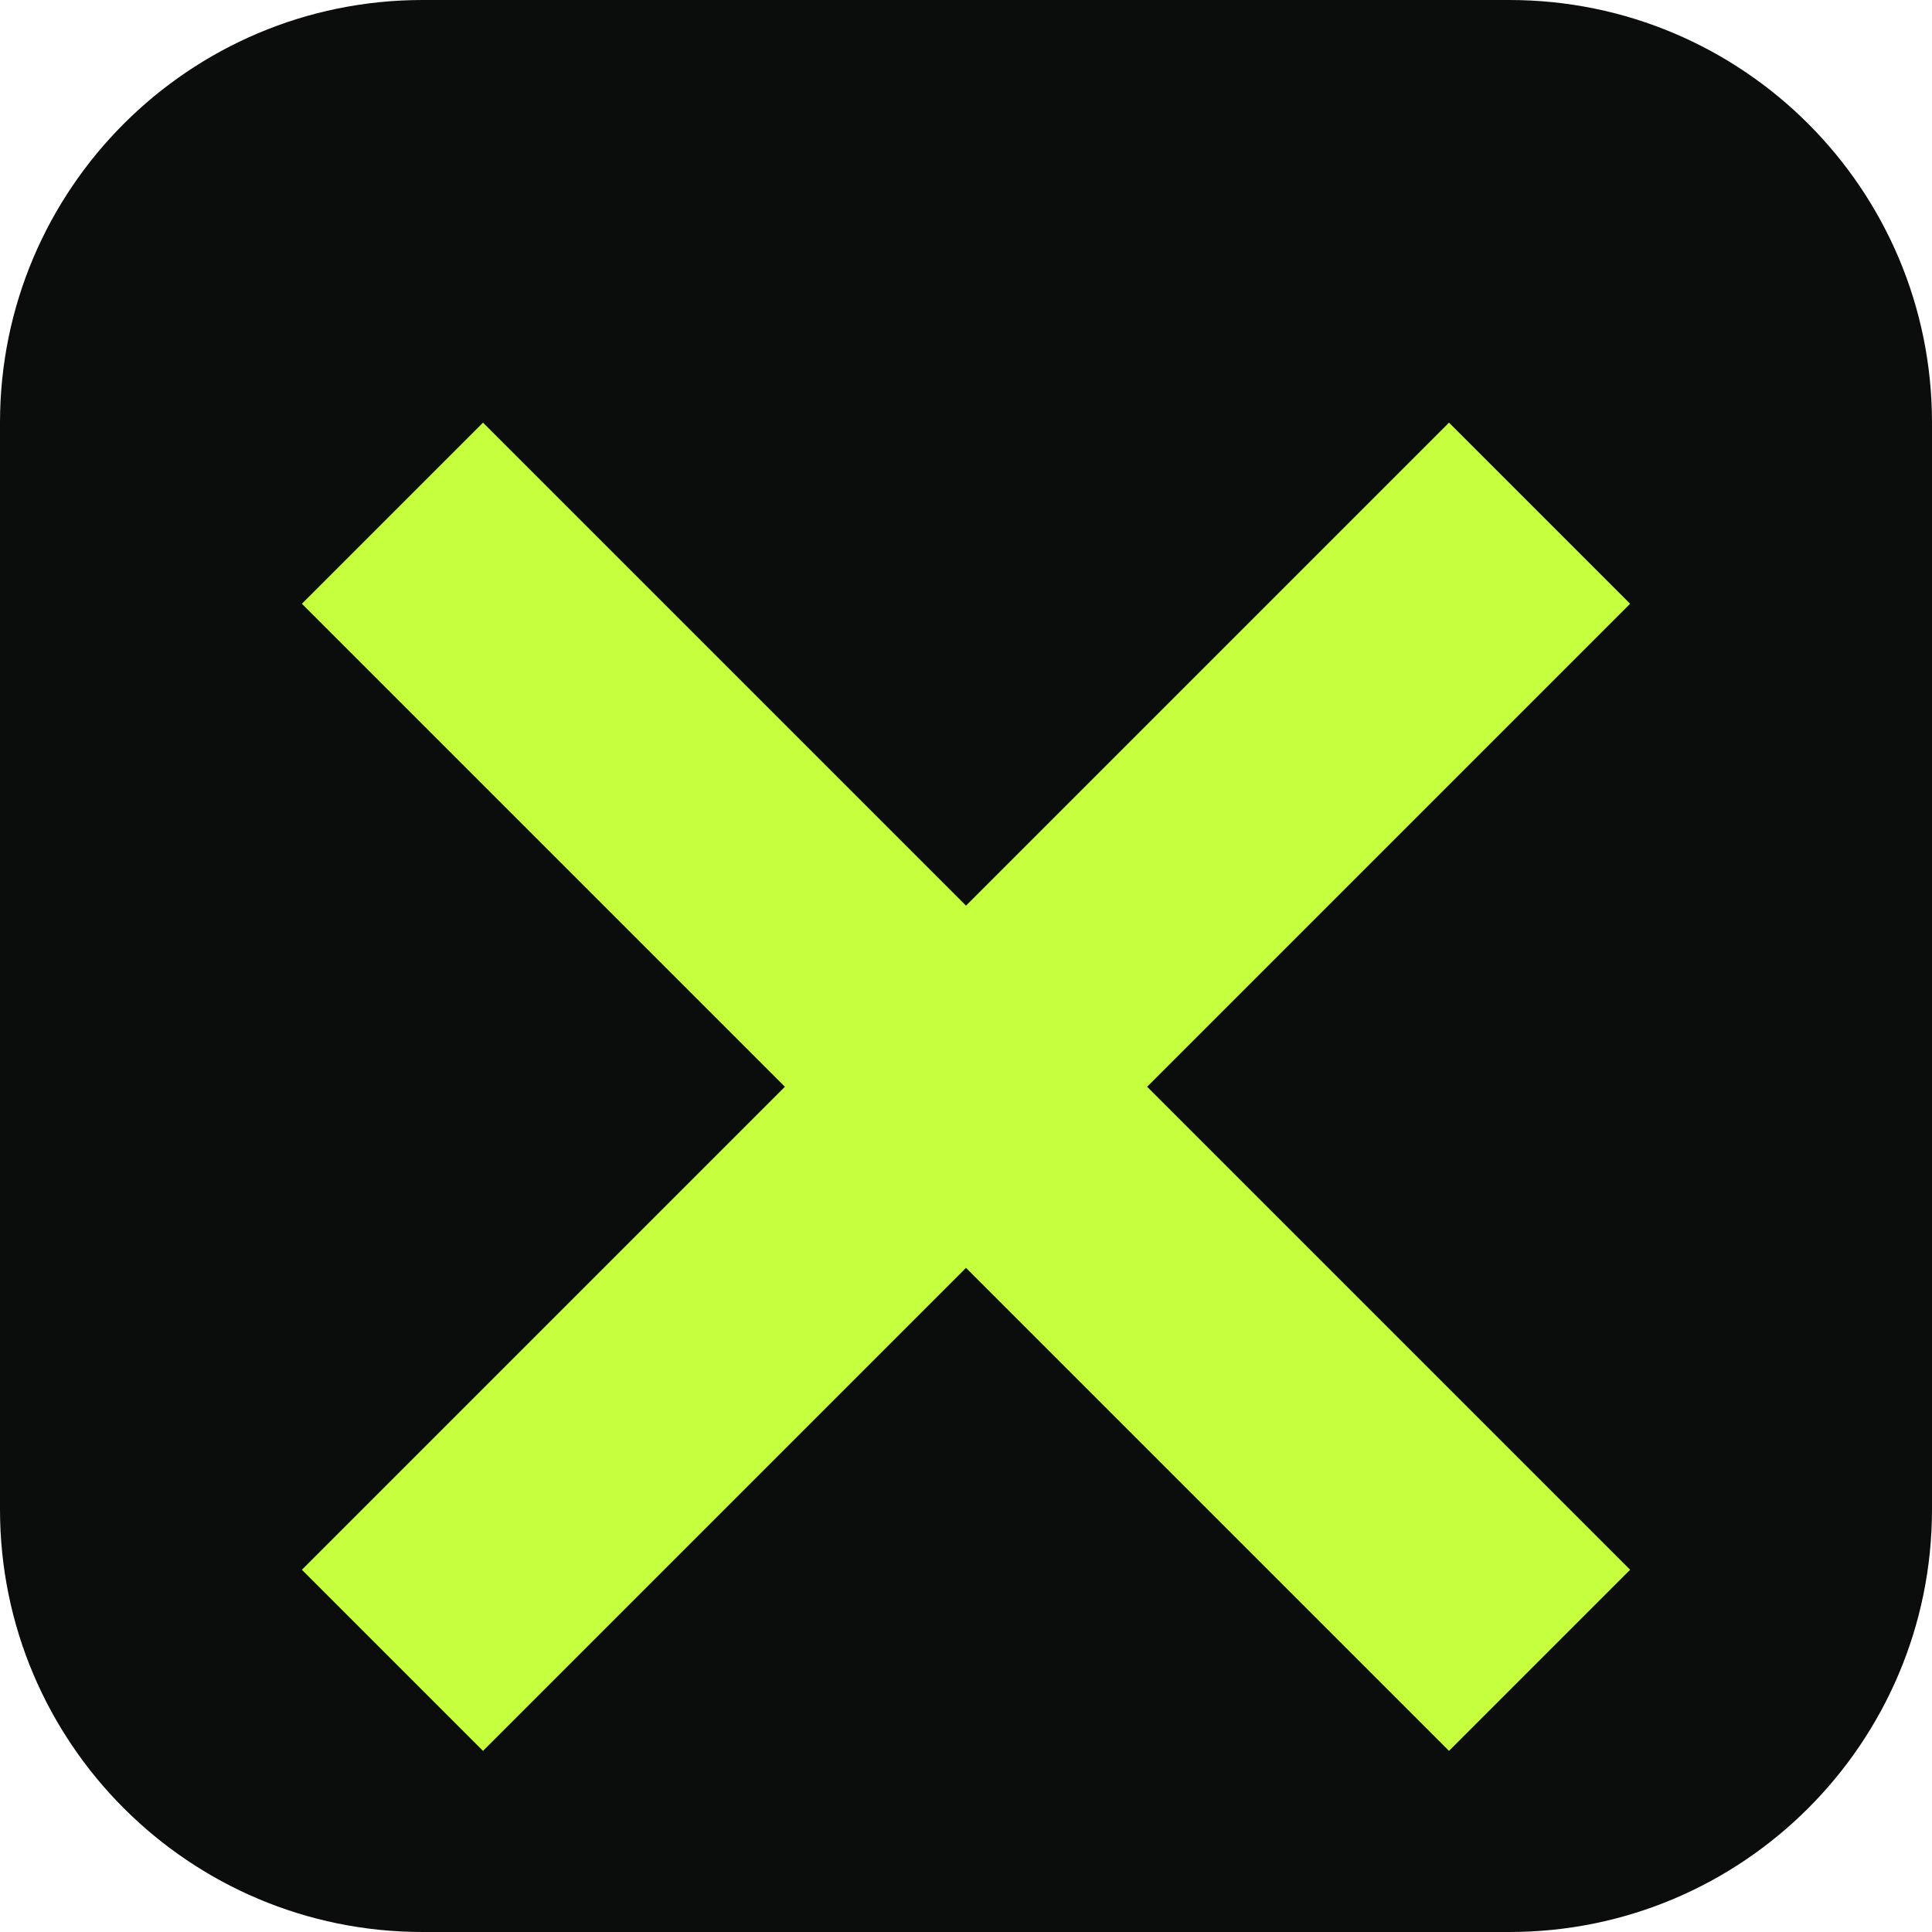
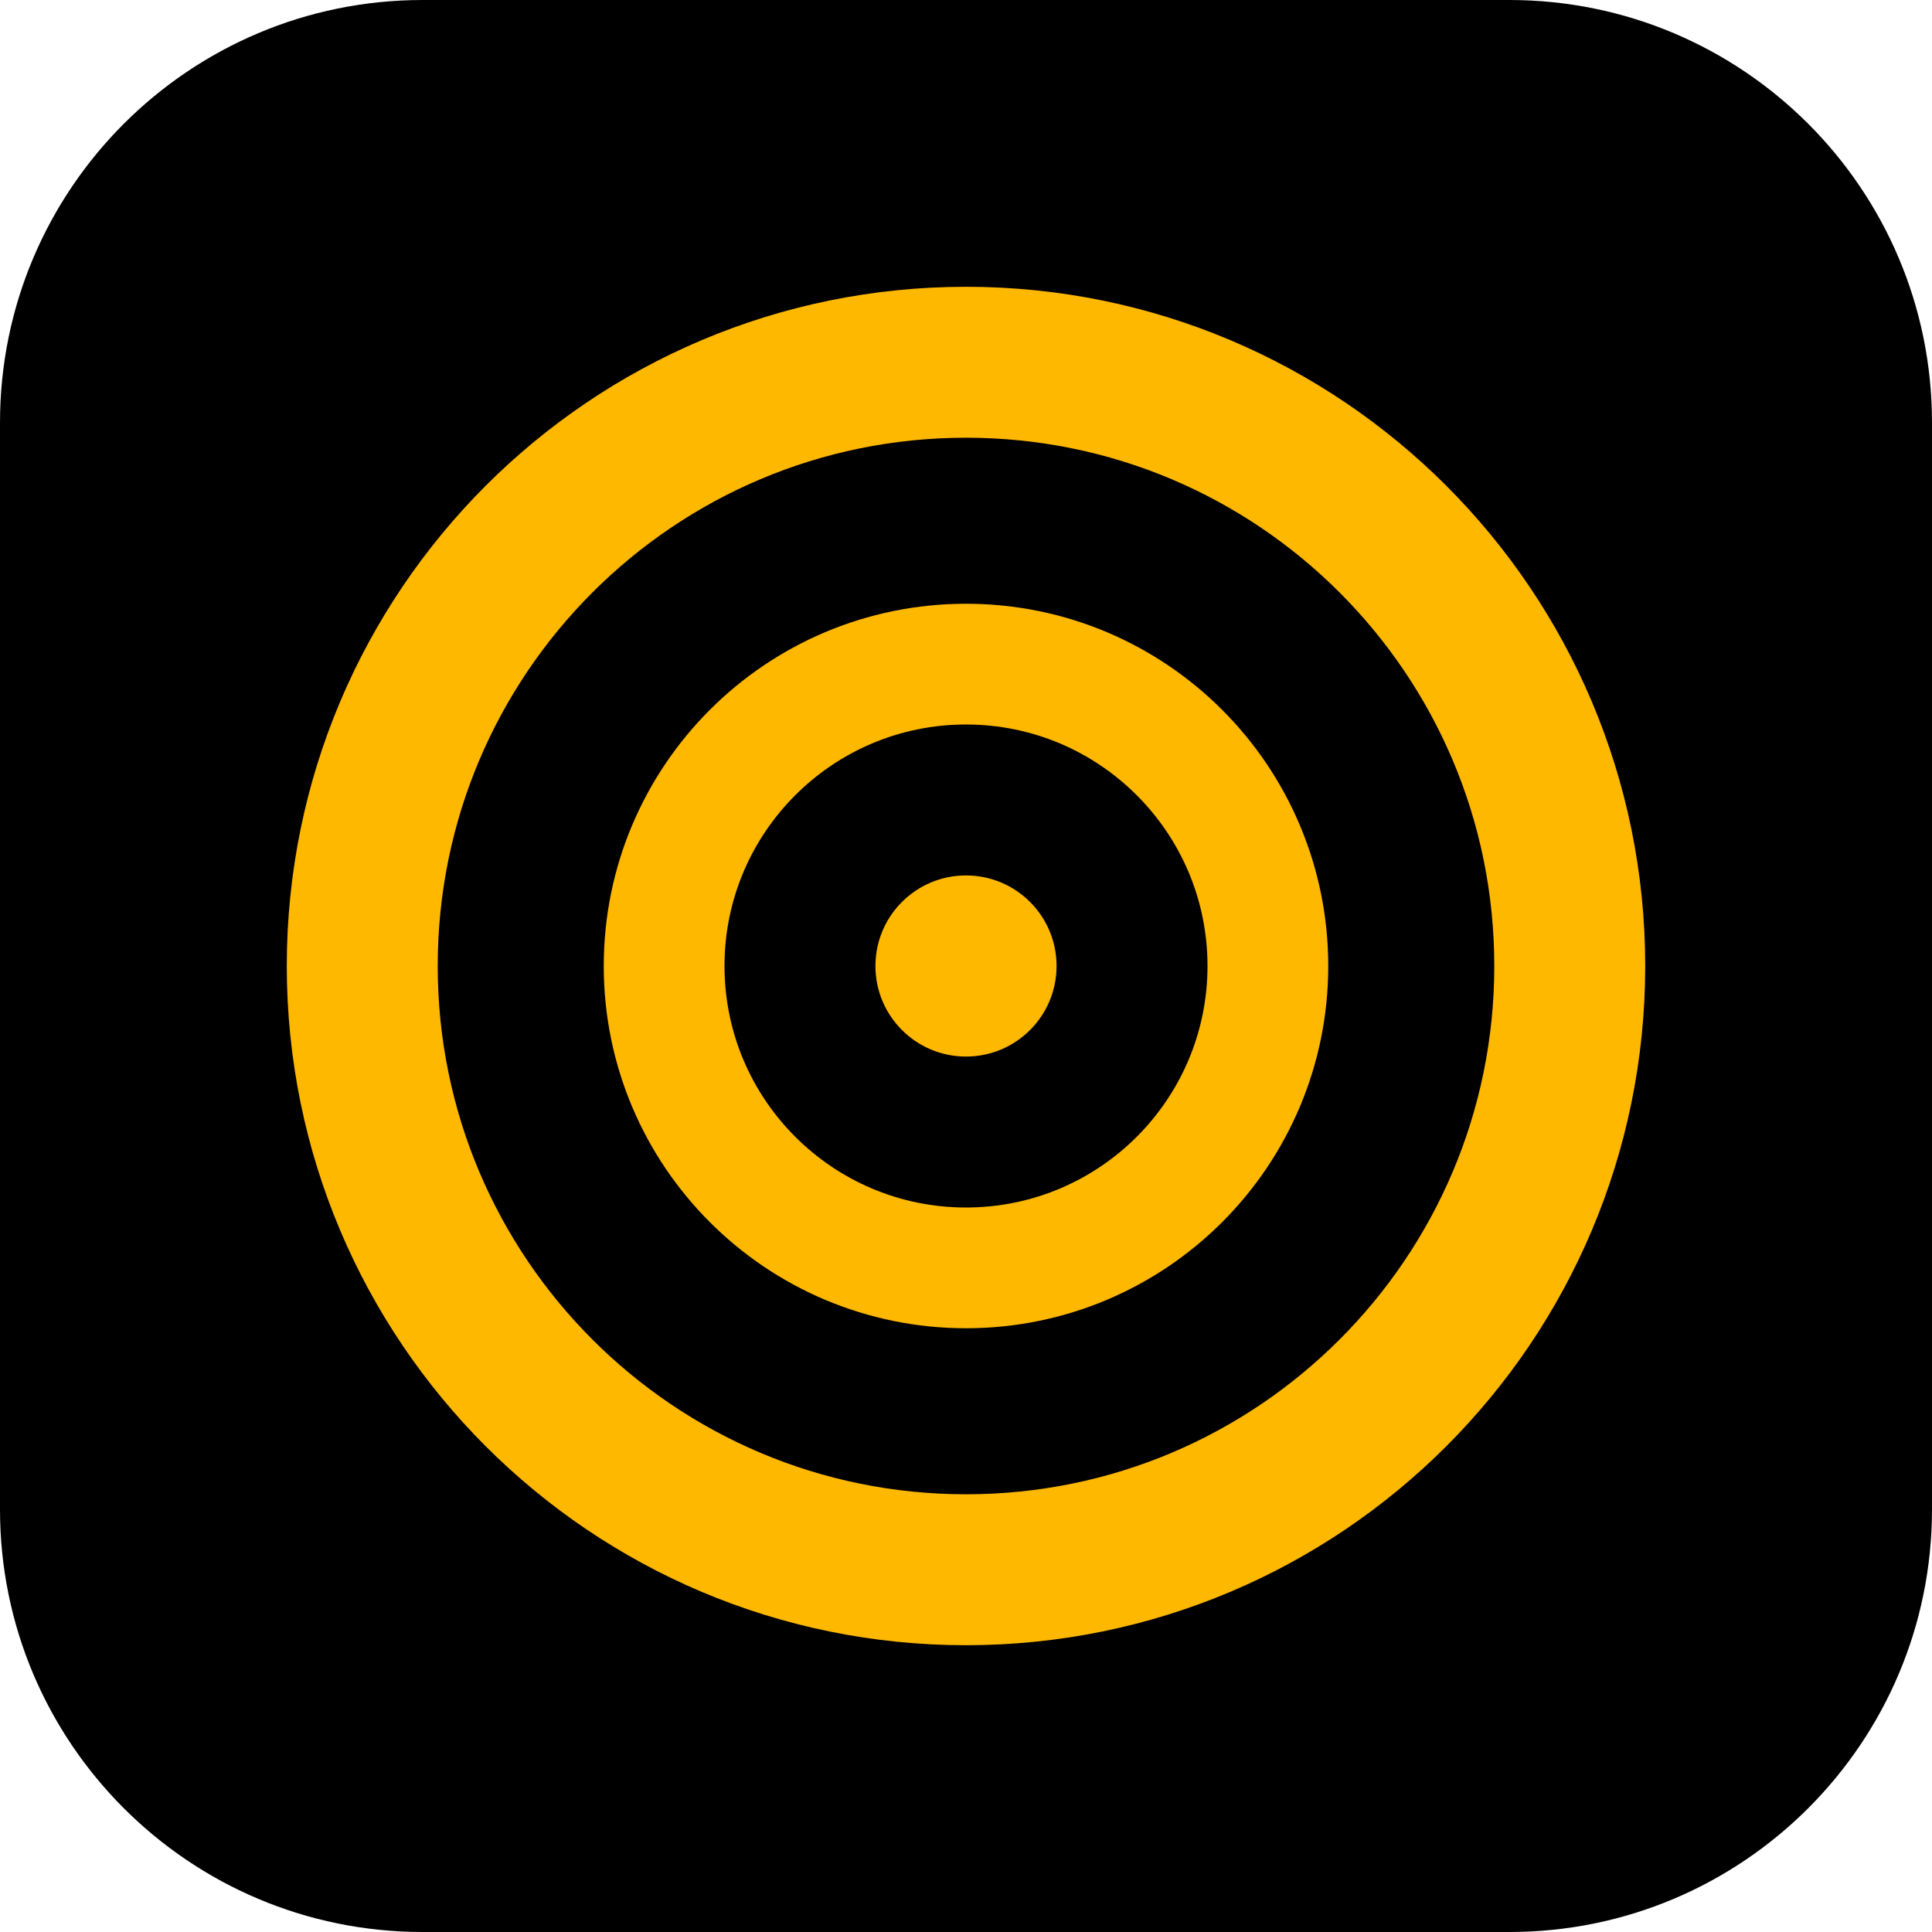
<svg xmlns="http://www.w3.org/2000/svg" viewBox="0 0 64 64">
-   <rect width="64" height="64" rx="14" fill="#0a0d0c" />
-   <path d="M16 14 L32 30 L48 14 L54 20 L38 36 L54 52 L48 58 L32 42 L16 58 L10 52 L26 36 L10 20 Z" fill="#c5ff3d" />
+   <rect width="64" height="64" rx="14" fill="#000000" />
+   <circle cx="32" cy="32" r="20" fill="none" stroke="#ffb800" stroke-width="5" />
+   <circle cx="32" cy="32" r="10" fill="none" stroke="#ffb800" stroke-width="4" />
+   <circle cx="32" cy="32" r="3" fill="#ffb800" />
</svg>
